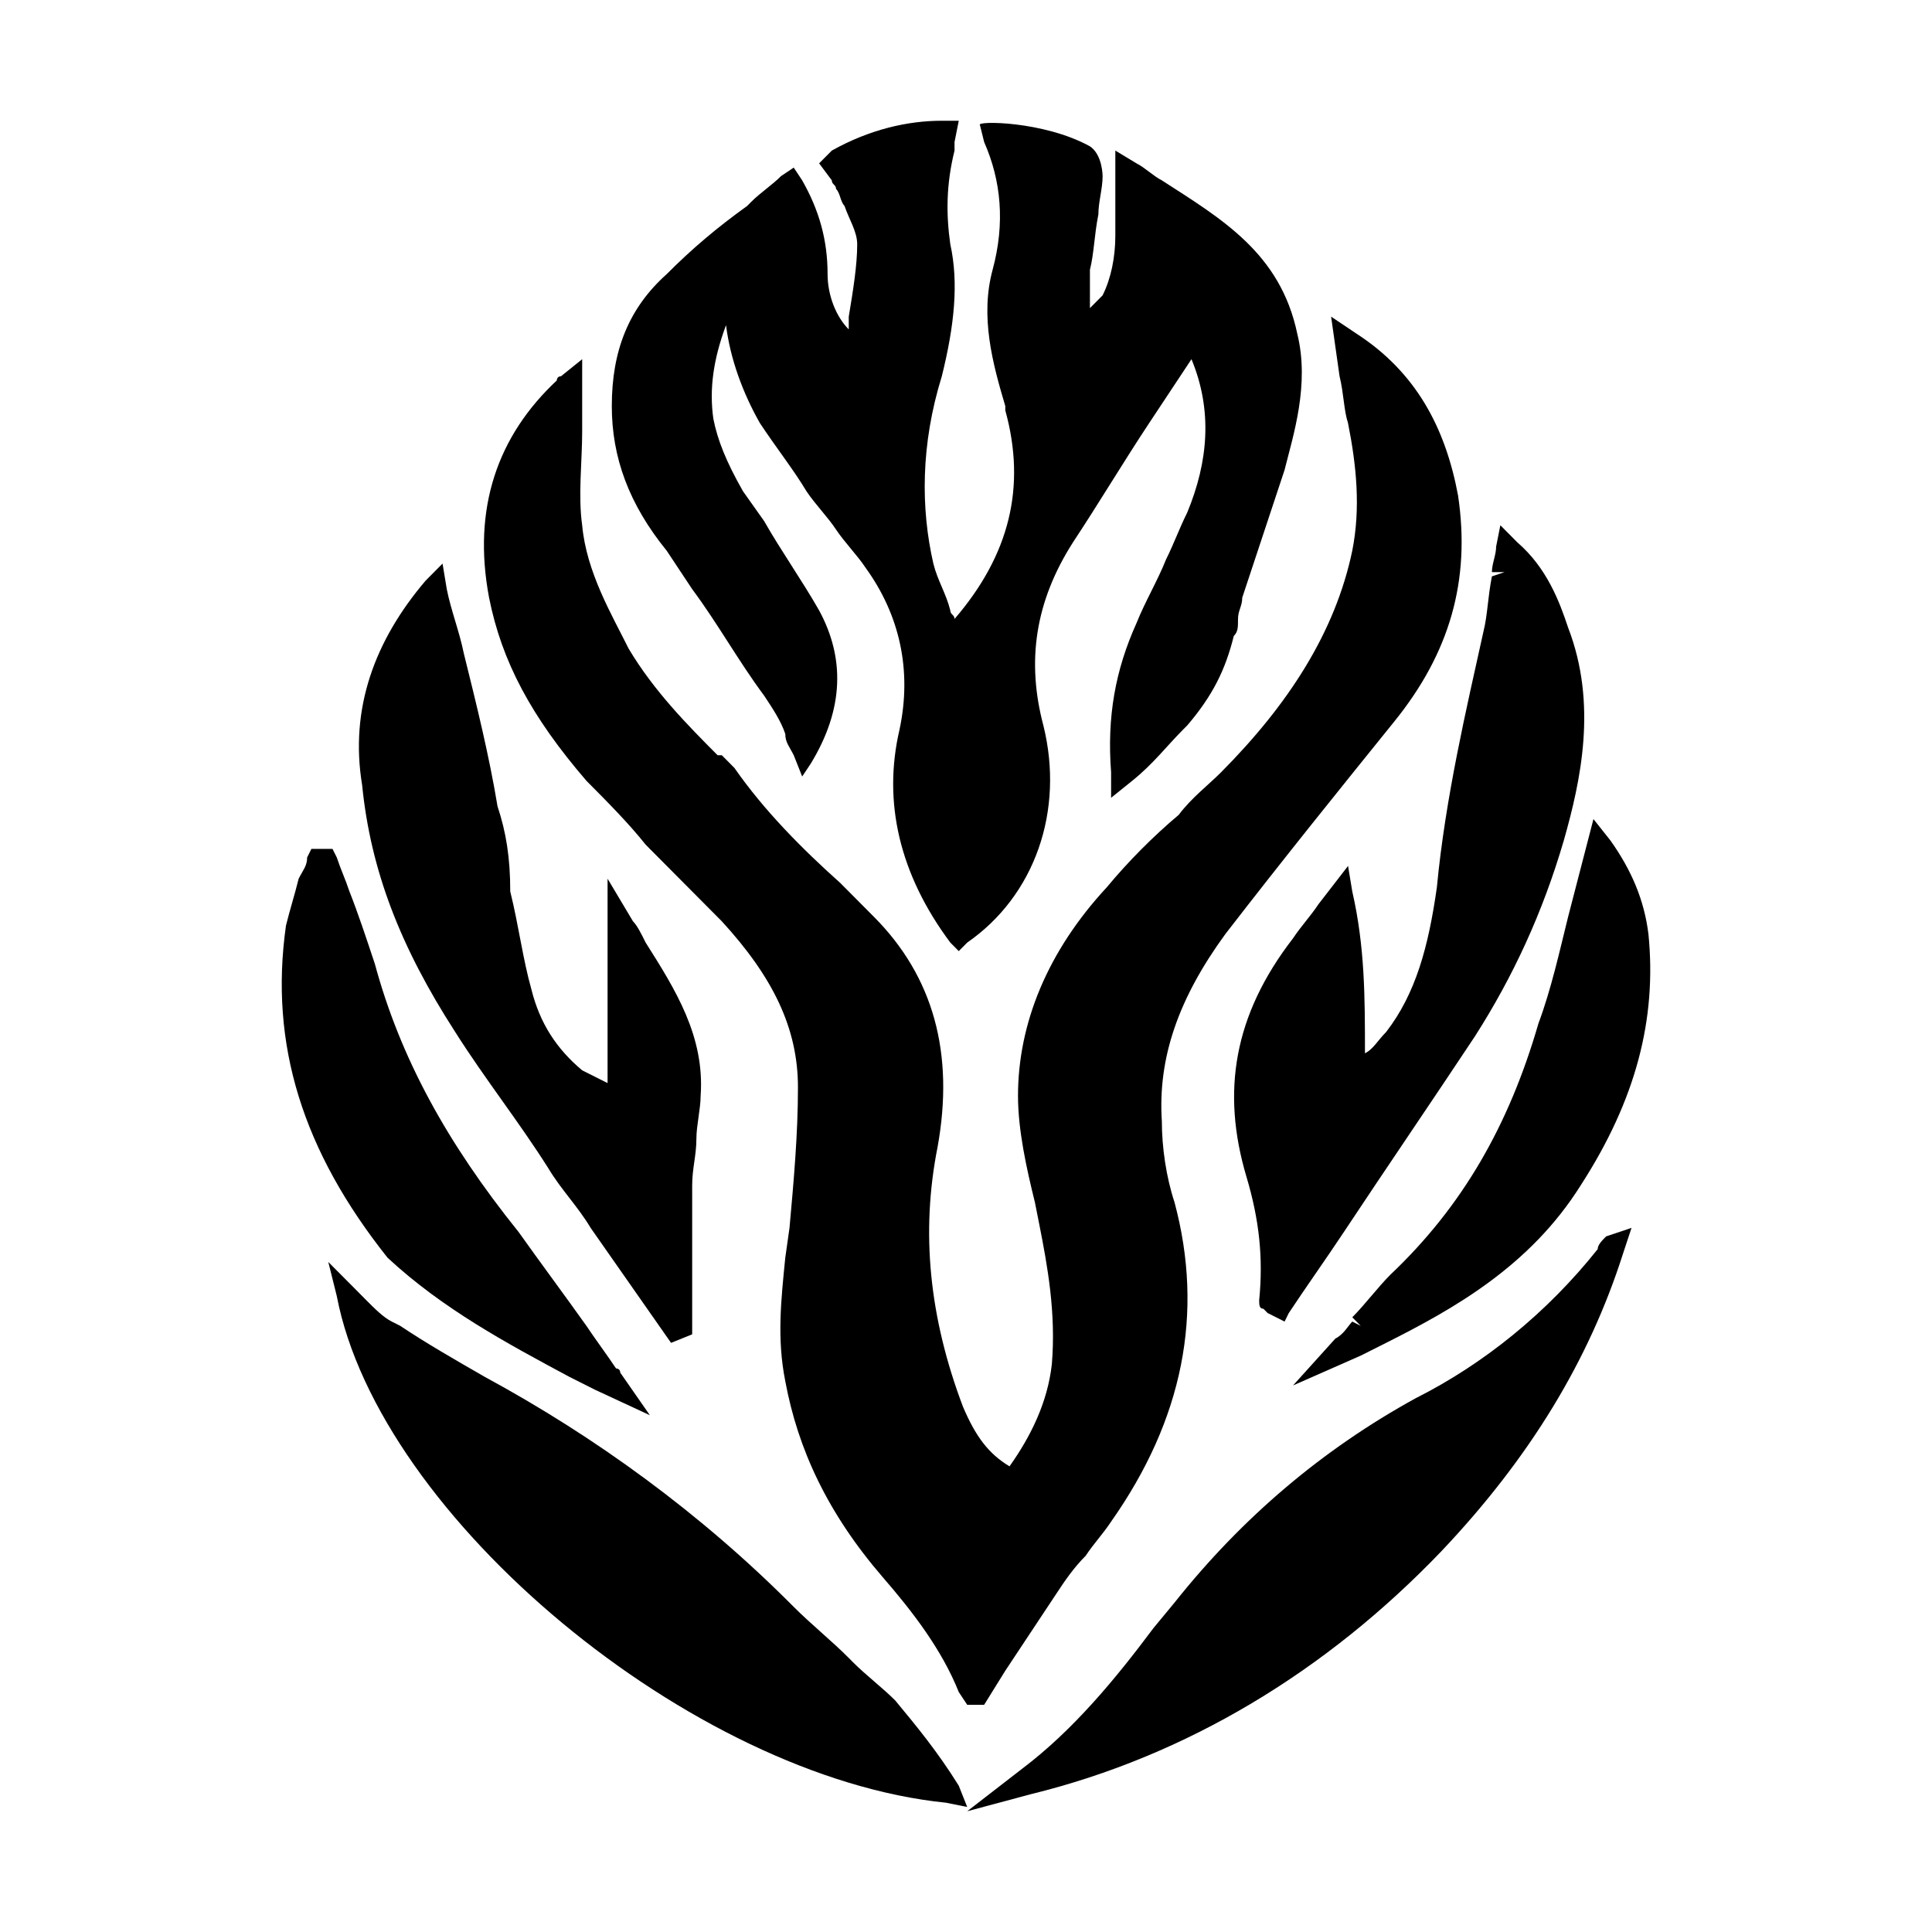
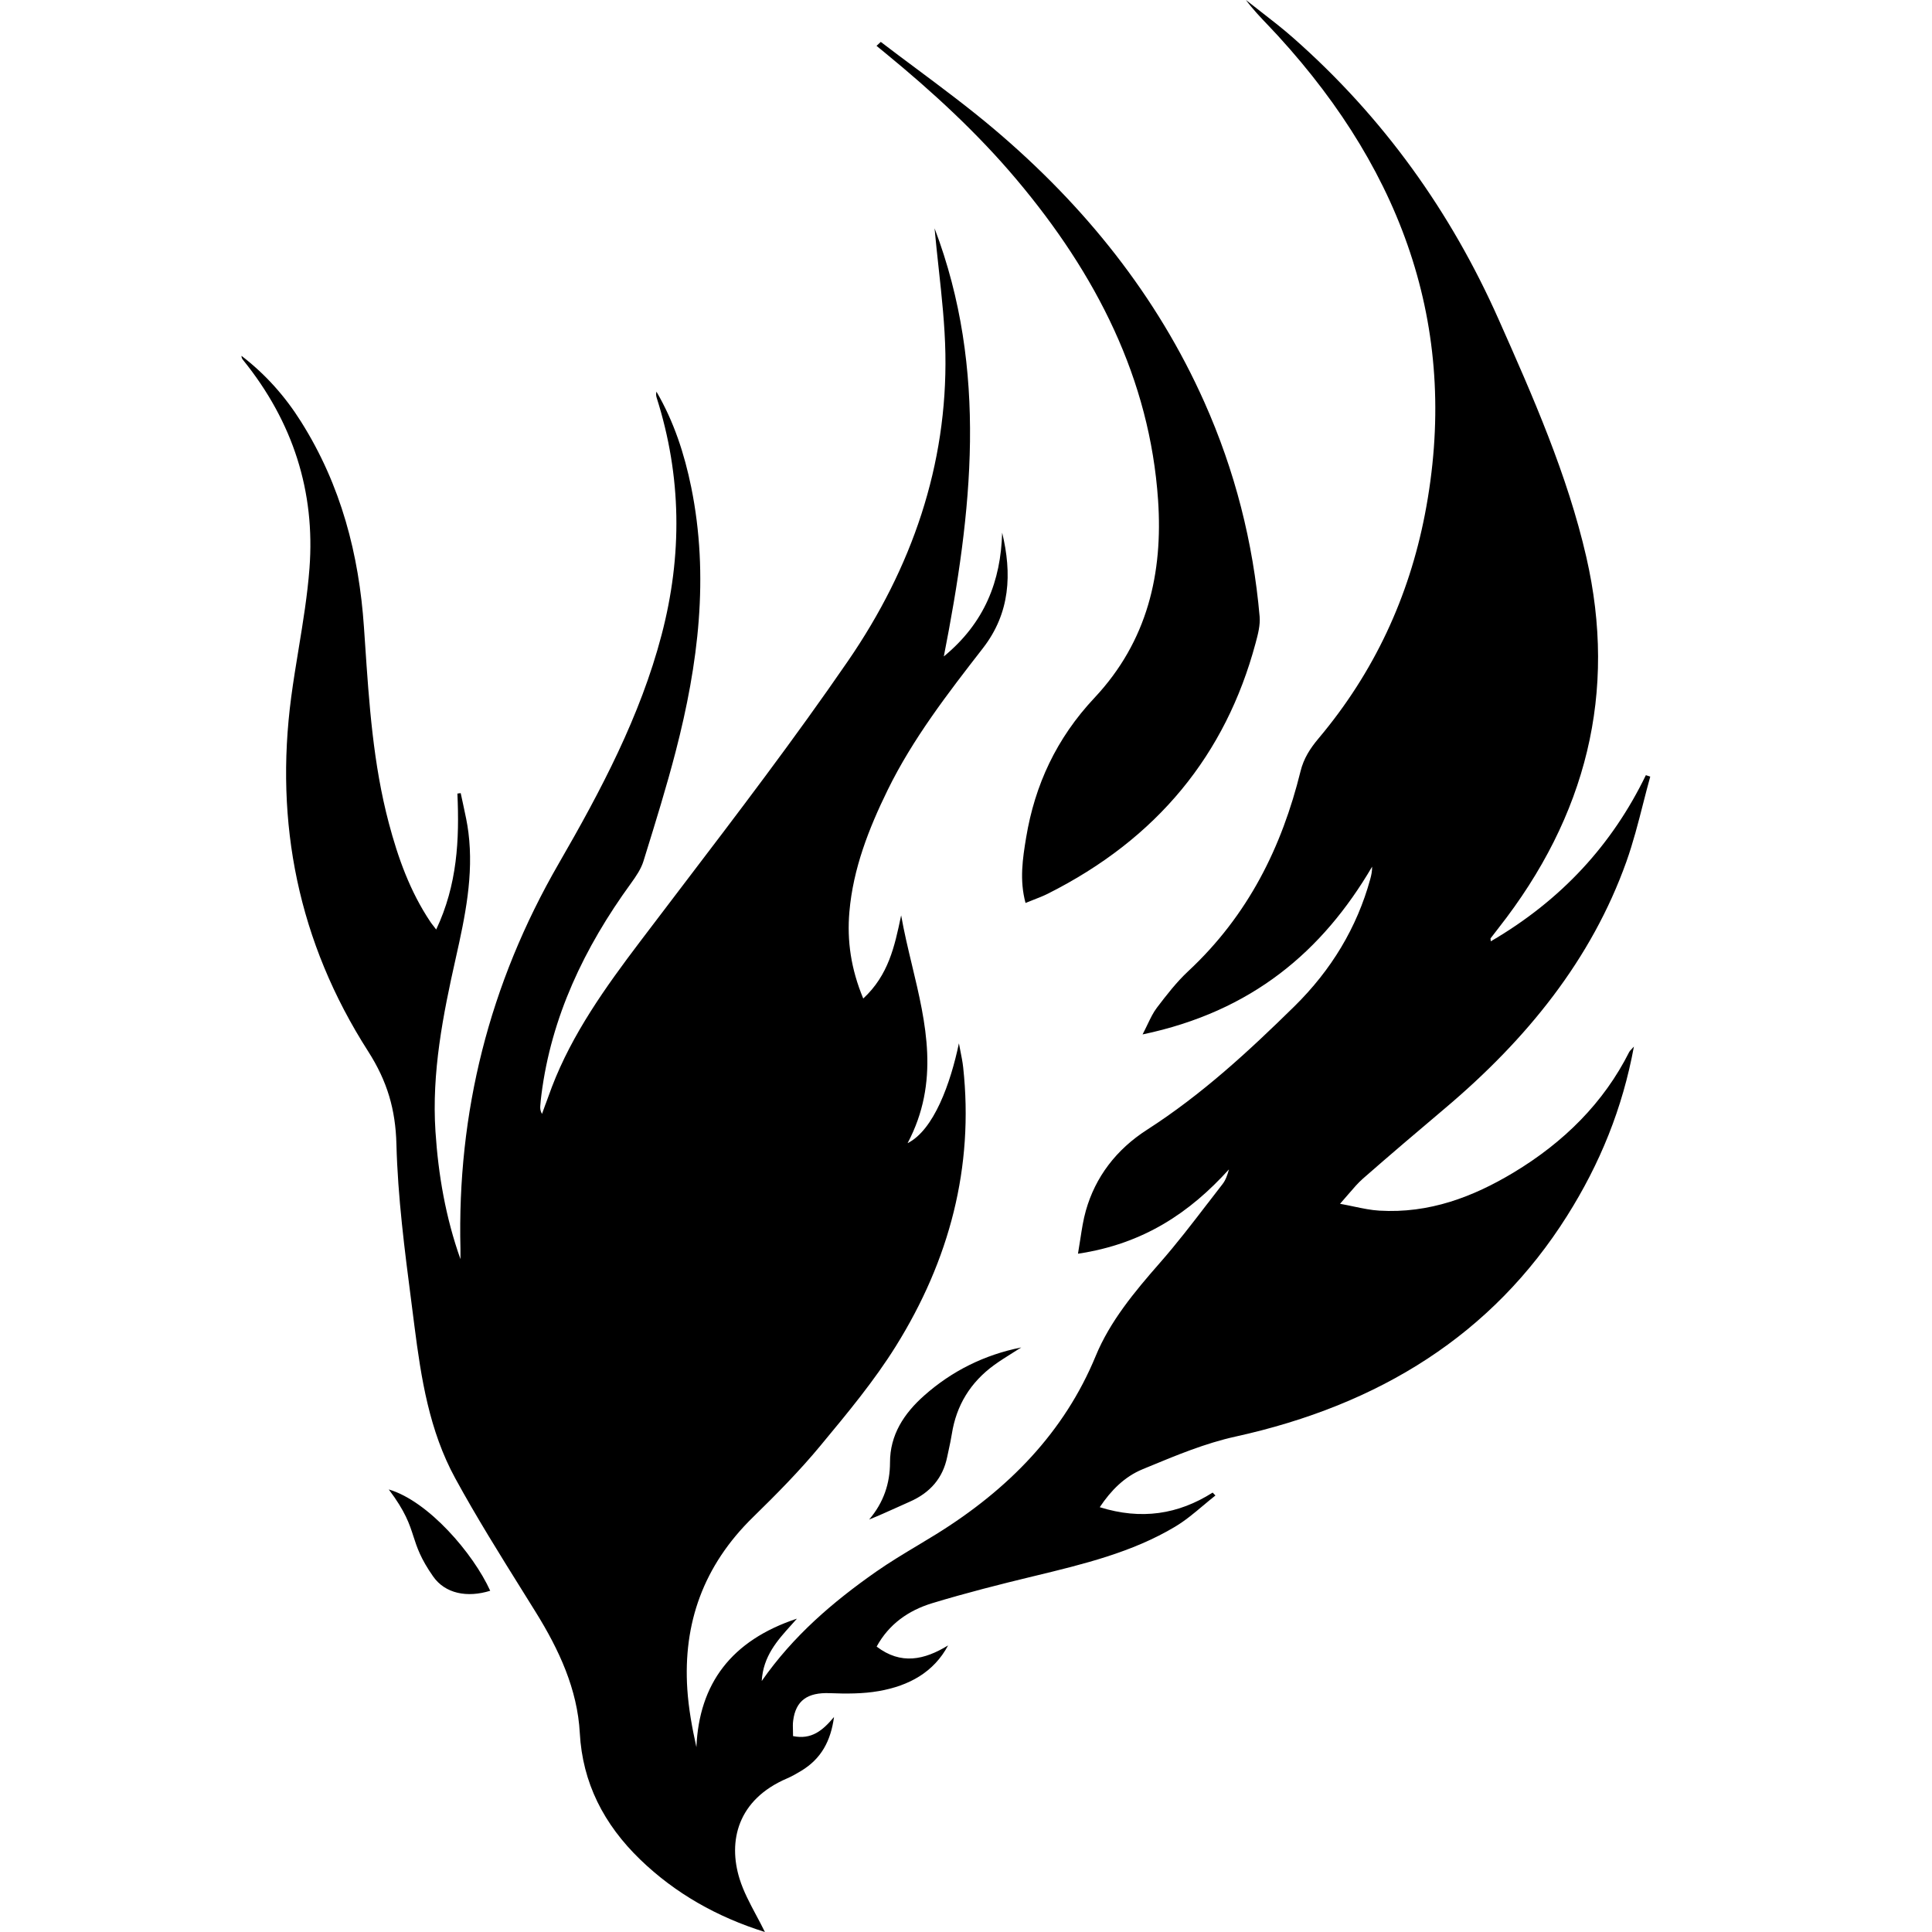
- <svg xmlns="http://www.w3.org/2000/svg" width="1em" height="1em" viewBox="0 0 48 48" fill="current">
-   <path d="M34.438 25.64C34.227 25.851 34.122 26.063 33.912 26.169C33.912 24.794 33.912 23.524 33.597 22.149L33.492 21.514L32.756 22.466C32.545 22.783 32.335 22.995 32.125 23.312C30.653 25.217 30.338 27.121 30.968 29.237C31.284 30.295 31.389 31.247 31.284 32.305C31.284 32.411 31.284 32.516 31.389 32.516L31.494 32.622L31.915 32.834L32.02 32.622C32.44 31.987 32.966 31.247 33.386 30.612C34.438 29.025 35.594 27.332 36.645 25.746C37.591 24.265 38.327 22.678 38.853 20.879C39.273 19.398 39.694 17.494 38.958 15.589C38.748 14.955 38.432 14.108 37.697 13.474L37.276 13.05L37.171 13.579C37.171 13.791 37.066 14.002 37.066 14.214H37.381L37.066 14.32C36.961 14.849 36.961 15.272 36.855 15.695C36.435 17.599 35.909 19.821 35.699 22.043C35.489 23.524 35.173 24.688 34.438 25.64Z" fill="current" />
-   <path d="M27.079 3.635C27.394 3.846 27.394 4.375 27.394 4.375C27.394 4.693 27.289 5.01 27.289 5.327C27.184 5.856 27.184 6.28 27.079 6.703C27.079 7.02 27.079 7.232 27.079 7.549C27.079 7.549 27.079 7.549 27.079 7.655C27.184 7.549 27.289 7.443 27.394 7.338C27.605 6.914 27.71 6.385 27.71 5.856C27.71 5.645 27.71 5.327 27.71 5.01C27.71 4.798 27.71 4.693 27.71 4.481V3.741L28.235 4.058C28.445 4.164 28.656 4.375 28.866 4.481C30.338 5.433 31.809 6.28 32.23 8.29C32.545 9.559 32.125 10.829 31.915 11.675C31.599 12.627 31.284 13.579 30.863 14.849C30.863 15.06 30.758 15.166 30.758 15.378C30.758 15.589 30.758 15.695 30.653 15.801C30.443 16.647 30.128 17.282 29.497 18.023L29.392 18.128C28.971 18.552 28.656 18.975 28.13 19.398L27.605 19.821V19.186C27.499 17.811 27.71 16.647 28.235 15.484C28.445 14.955 28.761 14.426 28.971 13.897C29.181 13.474 29.287 13.156 29.497 12.733C30.022 11.463 30.128 10.194 29.602 8.924L28.551 10.511C27.92 11.463 27.289 12.521 26.658 13.474C25.712 14.955 25.502 16.436 25.922 18.023C26.448 20.139 25.712 22.254 24.03 23.418L23.82 23.63L23.61 23.418C22.348 21.725 21.928 19.927 22.348 18.128C22.664 16.647 22.348 15.272 21.507 14.108C21.297 13.791 20.982 13.474 20.771 13.156C20.561 12.839 20.246 12.521 20.036 12.204C19.72 11.675 19.3 11.146 18.879 10.511C18.459 9.771 18.143 8.924 18.038 8.078C17.723 8.924 17.618 9.665 17.723 10.405C17.828 10.934 18.038 11.463 18.459 12.204L18.984 12.945C19.405 13.685 19.93 14.426 20.351 15.166C20.982 16.33 20.982 17.599 20.141 18.975L19.93 19.292L19.72 18.763C19.615 18.552 19.51 18.446 19.51 18.234C19.405 17.917 19.195 17.599 18.984 17.282C18.354 16.436 17.828 15.484 17.197 14.637L16.566 13.685C15.62 12.521 15.2 11.358 15.2 10.088C15.2 8.713 15.62 7.655 16.566 6.809C17.197 6.174 17.828 5.645 18.564 5.116L18.669 5.01C18.879 4.798 19.195 4.587 19.405 4.375L19.72 4.164L19.93 4.481C20.351 5.222 20.561 5.962 20.561 6.809C20.561 7.338 20.771 7.867 21.087 8.184C21.087 8.078 21.087 7.972 21.087 7.867C21.192 7.232 21.297 6.597 21.297 6.068C21.297 5.751 21.087 5.433 20.982 5.116C20.877 5.01 20.877 4.798 20.771 4.693C20.771 4.587 20.666 4.587 20.666 4.481L20.351 4.058L20.666 3.741C21.612 3.212 22.558 3 23.399 3H23.82L23.715 3.529C23.715 3.635 23.715 3.635 23.715 3.741C23.505 4.587 23.505 5.327 23.61 6.068C23.82 7.02 23.715 8.078 23.399 9.348C22.874 11.04 22.874 12.627 23.189 14.002C23.294 14.426 23.505 14.743 23.61 15.166C23.61 15.272 23.715 15.272 23.715 15.378C25.081 13.791 25.502 12.098 24.976 10.194V10.088C24.661 9.03 24.346 7.867 24.661 6.703C24.976 5.539 24.871 4.481 24.451 3.529L24.346 3.106C24.241 3 25.922 3 27.079 3.635Z" fill="current" />
-   <path d="M38.222 25.428C37.486 27.967 36.33 29.977 34.543 31.67C34.227 31.987 33.912 32.411 33.597 32.728L33.807 32.94L33.597 32.834C33.492 32.94 33.386 33.151 33.176 33.257L32.125 34.421L33.807 33.68C34.017 33.574 34.227 33.468 34.438 33.363C36.12 32.516 38.012 31.458 39.273 29.448C40.64 27.332 41.166 25.322 40.955 23.207C40.85 22.36 40.535 21.62 40.009 20.879L39.589 20.35L38.958 22.783C38.748 23.63 38.538 24.582 38.222 25.428Z" fill="current" />
-   <path d="M22.243 42.249C21.928 41.932 21.507 41.615 21.192 41.297L21.087 41.191C20.666 40.768 20.141 40.345 19.72 39.922C17.407 37.594 14.779 35.69 12.046 34.209C11.31 33.786 10.574 33.363 9.943 32.94L9.733 32.834C9.523 32.728 9.313 32.516 9.102 32.305C8.997 32.199 8.892 32.093 8.787 31.987L8.156 31.353L8.367 32.199C9.418 37.7 17.197 44.154 23.505 44.788L24.03 44.894L23.82 44.365C23.294 43.519 22.769 42.884 22.243 42.249Z" fill="current" />
-   <path d="M24.976 41.509C25.397 40.874 25.817 40.239 26.238 39.605C26.448 39.287 26.658 38.97 26.974 38.652C27.184 38.335 27.394 38.123 27.604 37.806C29.392 35.267 29.917 32.622 29.181 29.872C28.971 29.237 28.866 28.496 28.866 27.861C28.761 26.275 29.286 24.794 30.443 23.207C31.915 21.302 33.281 19.61 34.648 17.917C36.014 16.224 36.54 14.426 36.225 12.31C35.909 10.617 35.173 9.242 33.702 8.29L33.071 7.867L33.281 9.348C33.386 9.771 33.386 10.194 33.491 10.511C33.702 11.569 33.807 12.627 33.596 13.685C33.176 15.695 32.02 17.494 30.338 19.186C30.022 19.504 29.602 19.821 29.286 20.244C28.656 20.773 28.025 21.408 27.499 22.043C26.027 23.63 25.292 25.428 25.292 27.227C25.292 28.073 25.502 29.025 25.712 29.872L25.817 30.401C26.027 31.459 26.238 32.622 26.133 33.892C26.027 34.844 25.607 35.69 25.081 36.431C24.556 36.113 24.24 35.69 23.925 34.95C23.084 32.728 22.874 30.612 23.294 28.496C23.715 26.169 23.189 24.265 21.717 22.783C21.402 22.466 21.192 22.254 20.876 21.937C19.93 21.091 18.984 20.139 18.248 19.081C18.143 18.975 18.038 18.869 17.933 18.763H17.828C17.092 18.023 16.251 17.176 15.62 16.118C15.2 15.272 14.569 14.214 14.464 13.05C14.359 12.31 14.464 11.463 14.464 10.723C14.464 10.3 14.464 9.982 14.464 9.559V8.924L13.938 9.348C13.833 9.348 13.833 9.453 13.833 9.453C12.361 10.829 11.731 12.627 12.151 14.849C12.466 16.436 13.202 17.811 14.569 19.398C15.095 19.927 15.62 20.456 16.041 20.985L16.146 21.091C16.777 21.726 17.302 22.254 17.933 22.889C19.194 24.265 19.825 25.534 19.825 27.015C19.825 28.179 19.72 29.343 19.615 30.506L19.51 31.247C19.405 32.305 19.299 33.257 19.51 34.315C19.825 36.008 20.561 37.594 21.928 39.181C22.663 40.028 23.399 40.98 23.82 42.038L24.03 42.355H24.451L24.976 41.509Z" fill="current" />
-   <path d="M39.694 31.035C38.432 32.622 36.855 33.892 35.173 34.738C32.861 36.008 30.863 37.7 29.181 39.816L28.656 40.451C27.709 41.72 26.658 42.99 25.397 43.942L24.03 45L25.607 44.577C29.497 43.625 32.966 41.509 35.804 38.547C38.012 36.219 39.483 33.786 40.325 31.141L40.535 30.506L39.904 30.718C39.799 30.824 39.694 30.93 39.694 31.035Z" fill="current" />
-   <path d="M11.31 25.64C12.046 26.803 12.887 27.861 13.623 29.025C13.938 29.554 14.359 29.977 14.674 30.506L16.672 33.363L17.197 33.151V32.834C17.197 32.728 17.197 32.728 17.197 32.622V31.67C17.197 30.93 17.197 30.189 17.197 29.448C17.197 29.025 17.302 28.708 17.302 28.285C17.302 27.967 17.407 27.544 17.407 27.227C17.513 25.746 16.777 24.582 16.041 23.418C15.936 23.206 15.831 22.995 15.726 22.889L15.095 21.831V26.909C14.884 26.803 14.674 26.698 14.464 26.592C13.833 26.063 13.413 25.428 13.203 24.582C12.992 23.841 12.887 22.995 12.677 22.149C12.677 21.302 12.572 20.668 12.361 20.033C12.151 18.763 11.836 17.494 11.521 16.224C11.415 15.695 11.205 15.166 11.1 14.637L10.995 14.002L10.574 14.426C9.313 15.907 8.682 17.599 8.997 19.504C9.208 21.62 9.944 23.524 11.31 25.64Z" fill="current" />
-   <path d="M14.149 34.209C14.359 34.315 14.569 34.421 14.779 34.526L16.146 35.161L15.41 34.103C15.41 33.998 15.305 33.998 15.305 33.998C15.095 33.68 14.779 33.257 14.569 32.94C14.043 32.199 13.413 31.353 12.887 30.612C11.1 28.39 9.943 26.275 9.313 23.947C9.102 23.312 8.892 22.678 8.682 22.149C8.577 21.831 8.472 21.62 8.367 21.302L8.261 21.091H7.736L7.631 21.302C7.631 21.514 7.526 21.62 7.42 21.831C7.315 22.254 7.21 22.572 7.105 22.995C6.685 25.957 7.526 28.602 9.628 31.247C10.995 32.516 12.572 33.363 14.149 34.209Z" fill="current" />
+ <svg xmlns="http://www.w3.org/2000/svg" width="1em" height="1em" viewBox="0 0 48 48" fill="none">
+   <g id="Group">
+     <path id="Union" fill-rule="evenodd" clip-rule="evenodd" d="M34.269 30.078C35.507 30.152 36.592 29.739 37.597 29.136C38.857 28.379 39.845 27.394 40.477 26.137C40.487 26.116 40.504 26.099 40.532 26.07C40.548 26.052 40.569 26.031 40.594 26.002C40.312 27.537 39.75 28.915 38.932 30.211C37.078 33.151 34.284 34.902 30.694 35.692C29.945 35.857 29.225 36.156 28.518 36.449L28.518 36.449L28.517 36.449L28.383 36.505C27.94 36.688 27.603 37.026 27.323 37.446C28.355 37.768 29.271 37.626 30.128 37.083C30.151 37.107 30.174 37.131 30.197 37.155C30.094 37.236 29.993 37.321 29.892 37.406L29.892 37.406L29.892 37.406L29.891 37.406C29.668 37.594 29.445 37.781 29.194 37.931C28.13 38.568 26.914 38.862 25.699 39.156L25.699 39.156L25.677 39.161C24.832 39.365 23.989 39.579 23.16 39.831C22.564 40.012 22.082 40.356 21.78 40.909C22.384 41.37 22.965 41.241 23.555 40.88C23.2 41.547 22.583 41.883 21.835 42.014C21.439 42.084 21.021 42.082 20.614 42.066C20.068 42.045 19.77 42.246 19.706 42.749C19.695 42.83 19.698 42.913 19.701 43.001C19.702 43.044 19.703 43.088 19.703 43.133C20.161 43.226 20.438 42.997 20.721 42.658C20.64 43.253 20.406 43.693 19.908 43.995C19.794 44.064 19.677 44.131 19.555 44.184C18.318 44.713 18.084 45.749 18.375 46.681C18.471 46.99 18.628 47.284 18.788 47.584C18.861 47.721 18.935 47.859 19.004 48C17.816 47.629 16.775 47.039 15.91 46.204C14.997 45.323 14.472 44.289 14.405 43.057C14.346 41.971 13.892 40.989 13.307 40.048C13.207 39.888 13.107 39.727 13.007 39.566C12.422 38.629 11.836 37.691 11.31 36.727C10.664 35.544 10.462 34.238 10.296 32.941C10.272 32.751 10.248 32.56 10.223 32.37C10.053 31.058 9.883 29.743 9.849 28.427C9.827 27.568 9.623 26.865 9.147 26.121C7.405 23.401 6.822 20.442 7.235 17.319C7.288 16.921 7.353 16.524 7.418 16.128C7.528 15.458 7.638 14.789 7.689 14.116C7.833 12.222 7.285 10.485 6.04 8.945C6.016 8.917 5.999 8.885 6 8.841C6.604 9.304 7.088 9.854 7.479 10.476C8.475 12.056 8.919 13.78 9.042 15.578C9.051 15.71 9.06 15.841 9.069 15.973L9.069 15.973L9.069 15.973C9.17 17.476 9.27 18.977 9.66 20.449C9.888 21.308 10.184 22.144 10.694 22.905C10.715 22.937 10.74 22.968 10.773 23.01C10.791 23.034 10.812 23.061 10.837 23.094C11.363 21.981 11.416 20.856 11.364 19.716L11.446 19.705C11.467 19.805 11.489 19.905 11.511 20.005L11.511 20.005L11.511 20.005C11.56 20.231 11.61 20.457 11.638 20.685C11.771 21.741 11.556 22.771 11.325 23.797C11.005 25.22 10.723 26.648 10.819 28.111C10.889 29.185 11.071 30.245 11.44 31.283C11.44 31.255 11.44 31.227 11.44 31.199V31.199V31.199C11.441 31.143 11.441 31.088 11.44 31.032C11.356 27.649 12.148 24.455 13.882 21.454C14.932 19.637 15.908 17.791 16.436 15.777C16.955 13.8 16.937 11.835 16.314 9.879C16.299 9.832 16.297 9.783 16.309 9.73C16.745 10.478 17.004 11.278 17.173 12.104C17.624 14.319 17.349 16.502 16.788 18.667C16.56 19.546 16.29 20.417 16.02 21.287L15.986 21.397C15.926 21.591 15.801 21.773 15.677 21.945C14.511 23.548 13.695 25.273 13.451 27.199C13.44 27.292 13.429 27.384 13.423 27.478C13.419 27.539 13.423 27.601 13.466 27.675C13.495 27.595 13.524 27.516 13.552 27.436L13.553 27.436L13.553 27.436L13.553 27.436L13.553 27.436C13.605 27.291 13.658 27.145 13.713 27.001C14.217 25.686 15.037 24.536 15.9 23.397C16.232 22.959 16.565 22.522 16.898 22.084C18.322 20.215 19.747 18.345 21.071 16.418C22.66 14.105 23.537 11.547 23.488 8.786C23.475 8.082 23.399 7.379 23.321 6.665L23.321 6.665L23.321 6.665C23.285 6.336 23.25 6.006 23.219 5.672C24.557 9.199 24.151 12.727 23.449 16.309C24.468 15.471 24.866 14.428 24.898 13.233C25.144 14.249 25.101 15.227 24.421 16.103C23.546 17.229 22.677 18.356 22.056 19.623C21.581 20.593 21.195 21.585 21.103 22.654C21.04 23.377 21.144 24.079 21.447 24.808C22.075 24.227 22.227 23.508 22.381 22.778L22.389 22.742C22.461 23.153 22.559 23.562 22.657 23.972C23.005 25.424 23.354 26.878 22.549 28.402C23.205 28.073 23.618 26.905 23.824 25.921C23.835 25.983 23.847 26.045 23.86 26.107C23.887 26.244 23.915 26.381 23.93 26.519C24.198 28.994 23.592 31.305 22.256 33.447C21.721 34.305 21.06 35.102 20.405 35.891L20.378 35.924C19.865 36.543 19.292 37.124 18.71 37.692C17.47 38.902 16.97 40.339 17.076 41.967C17.108 42.447 17.194 42.925 17.302 43.407C17.369 41.832 18.168 40.756 19.8 40.215C19.752 40.269 19.704 40.323 19.655 40.377L19.655 40.377C19.311 40.759 18.961 41.148 18.925 41.764C19.71 40.639 20.693 39.8 21.767 39.048C22.099 38.816 22.45 38.605 22.802 38.394C22.954 38.302 23.106 38.211 23.257 38.118C25.062 36.999 26.444 35.578 27.223 33.688C27.576 32.831 28.184 32.097 28.813 31.38C29.231 30.904 29.616 30.403 30 29.902L30.001 29.902L30.001 29.902C30.124 29.742 30.247 29.581 30.371 29.422C30.453 29.318 30.496 29.188 30.533 29.053C29.565 30.124 28.412 30.905 26.782 31.148C26.804 31.021 26.823 30.899 26.841 30.78C26.879 30.533 26.914 30.302 26.978 30.077C27.214 29.243 27.732 28.56 28.497 28.069C29.865 27.19 31.027 26.114 32.157 25.004C33.078 24.098 33.713 23.044 34.043 21.843C34.07 21.745 34.091 21.646 34.09 21.532C32.858 23.632 31.107 25.13 28.387 25.7C28.435 25.608 28.475 25.523 28.513 25.445L28.513 25.445C28.589 25.287 28.653 25.154 28.743 25.036C28.982 24.722 29.227 24.404 29.519 24.131C31.017 22.736 31.849 21.035 32.311 19.163C32.389 18.846 32.547 18.598 32.759 18.346C34.149 16.694 35.005 14.823 35.401 12.781C36.27 8.294 34.925 4.36 31.756 0.895C31.678 0.809 31.597 0.725 31.517 0.64L31.517 0.64L31.517 0.64C31.322 0.436 31.126 0.231 30.955 0C31.078 0.098 31.203 0.195 31.327 0.291L31.327 0.291C31.599 0.502 31.87 0.712 32.126 0.938C34.386 2.928 36.056 5.286 37.229 7.927C38.086 9.854 38.941 11.792 39.411 13.837C40.183 17.198 39.418 20.272 37.229 23.059C37.163 23.143 37.097 23.228 37.033 23.313C37.031 23.316 37.032 23.322 37.033 23.336L37.033 23.336C37.034 23.347 37.036 23.363 37.038 23.387C38.801 22.359 40.059 20.977 40.891 19.259C40.928 19.271 40.964 19.282 41 19.294C40.938 19.516 40.881 19.739 40.824 19.962C40.7 20.449 40.575 20.935 40.407 21.408C39.541 23.835 37.935 25.819 35.899 27.537C35.216 28.114 34.533 28.694 33.861 29.283C33.738 29.392 33.631 29.517 33.503 29.666L33.503 29.666C33.44 29.741 33.371 29.821 33.293 29.908C33.416 29.93 33.53 29.954 33.638 29.977L33.639 29.977C33.863 30.024 34.065 30.066 34.269 30.078ZM28.772 12.425C28.567 9.415 27.238 6.811 25.249 4.452C24.283 3.306 23.173 2.283 21.995 1.318L21.777 1.139C21.795 1.122 21.813 1.106 21.83 1.09C21.848 1.074 21.866 1.057 21.883 1.041C22.179 1.268 22.478 1.491 22.778 1.714L22.778 1.714L22.778 1.714C23.427 2.198 24.076 2.683 24.69 3.201C26.961 5.12 28.748 7.36 29.92 9.987C30.684 11.698 31.134 13.477 31.295 15.316C31.314 15.533 31.253 15.761 31.195 15.977L31.192 15.988C30.452 18.738 28.763 20.835 26.025 22.208C25.912 22.264 25.793 22.31 25.667 22.359C25.606 22.383 25.544 22.407 25.479 22.434C25.326 21.867 25.407 21.333 25.495 20.803C25.711 19.508 26.241 18.35 27.192 17.337C28.516 15.926 28.895 14.231 28.772 12.425ZM22.112 36.336C22.112 36.853 21.953 37.331 21.594 37.752C21.817 37.663 22.031 37.566 22.245 37.47C22.362 37.417 22.479 37.364 22.597 37.312C23.118 37.085 23.426 36.715 23.532 36.2C23.544 36.141 23.557 36.082 23.57 36.023C23.599 35.889 23.628 35.755 23.649 35.621C23.76 34.924 24.102 34.346 24.709 33.907C24.855 33.802 25.009 33.706 25.162 33.61L25.163 33.609C25.233 33.566 25.303 33.522 25.373 33.477C24.45 33.661 23.645 34.067 22.966 34.668C22.453 35.121 22.111 35.654 22.112 36.336ZM10.272 38.172C10.172 37.862 10.072 37.553 9.659 37.005C10.643 37.294 11.759 38.597 12.179 39.522C11.61 39.7 11.061 39.596 10.76 39.165C10.45 38.722 10.361 38.447 10.272 38.172Z" fill="black" />
+   </g>
</svg>
